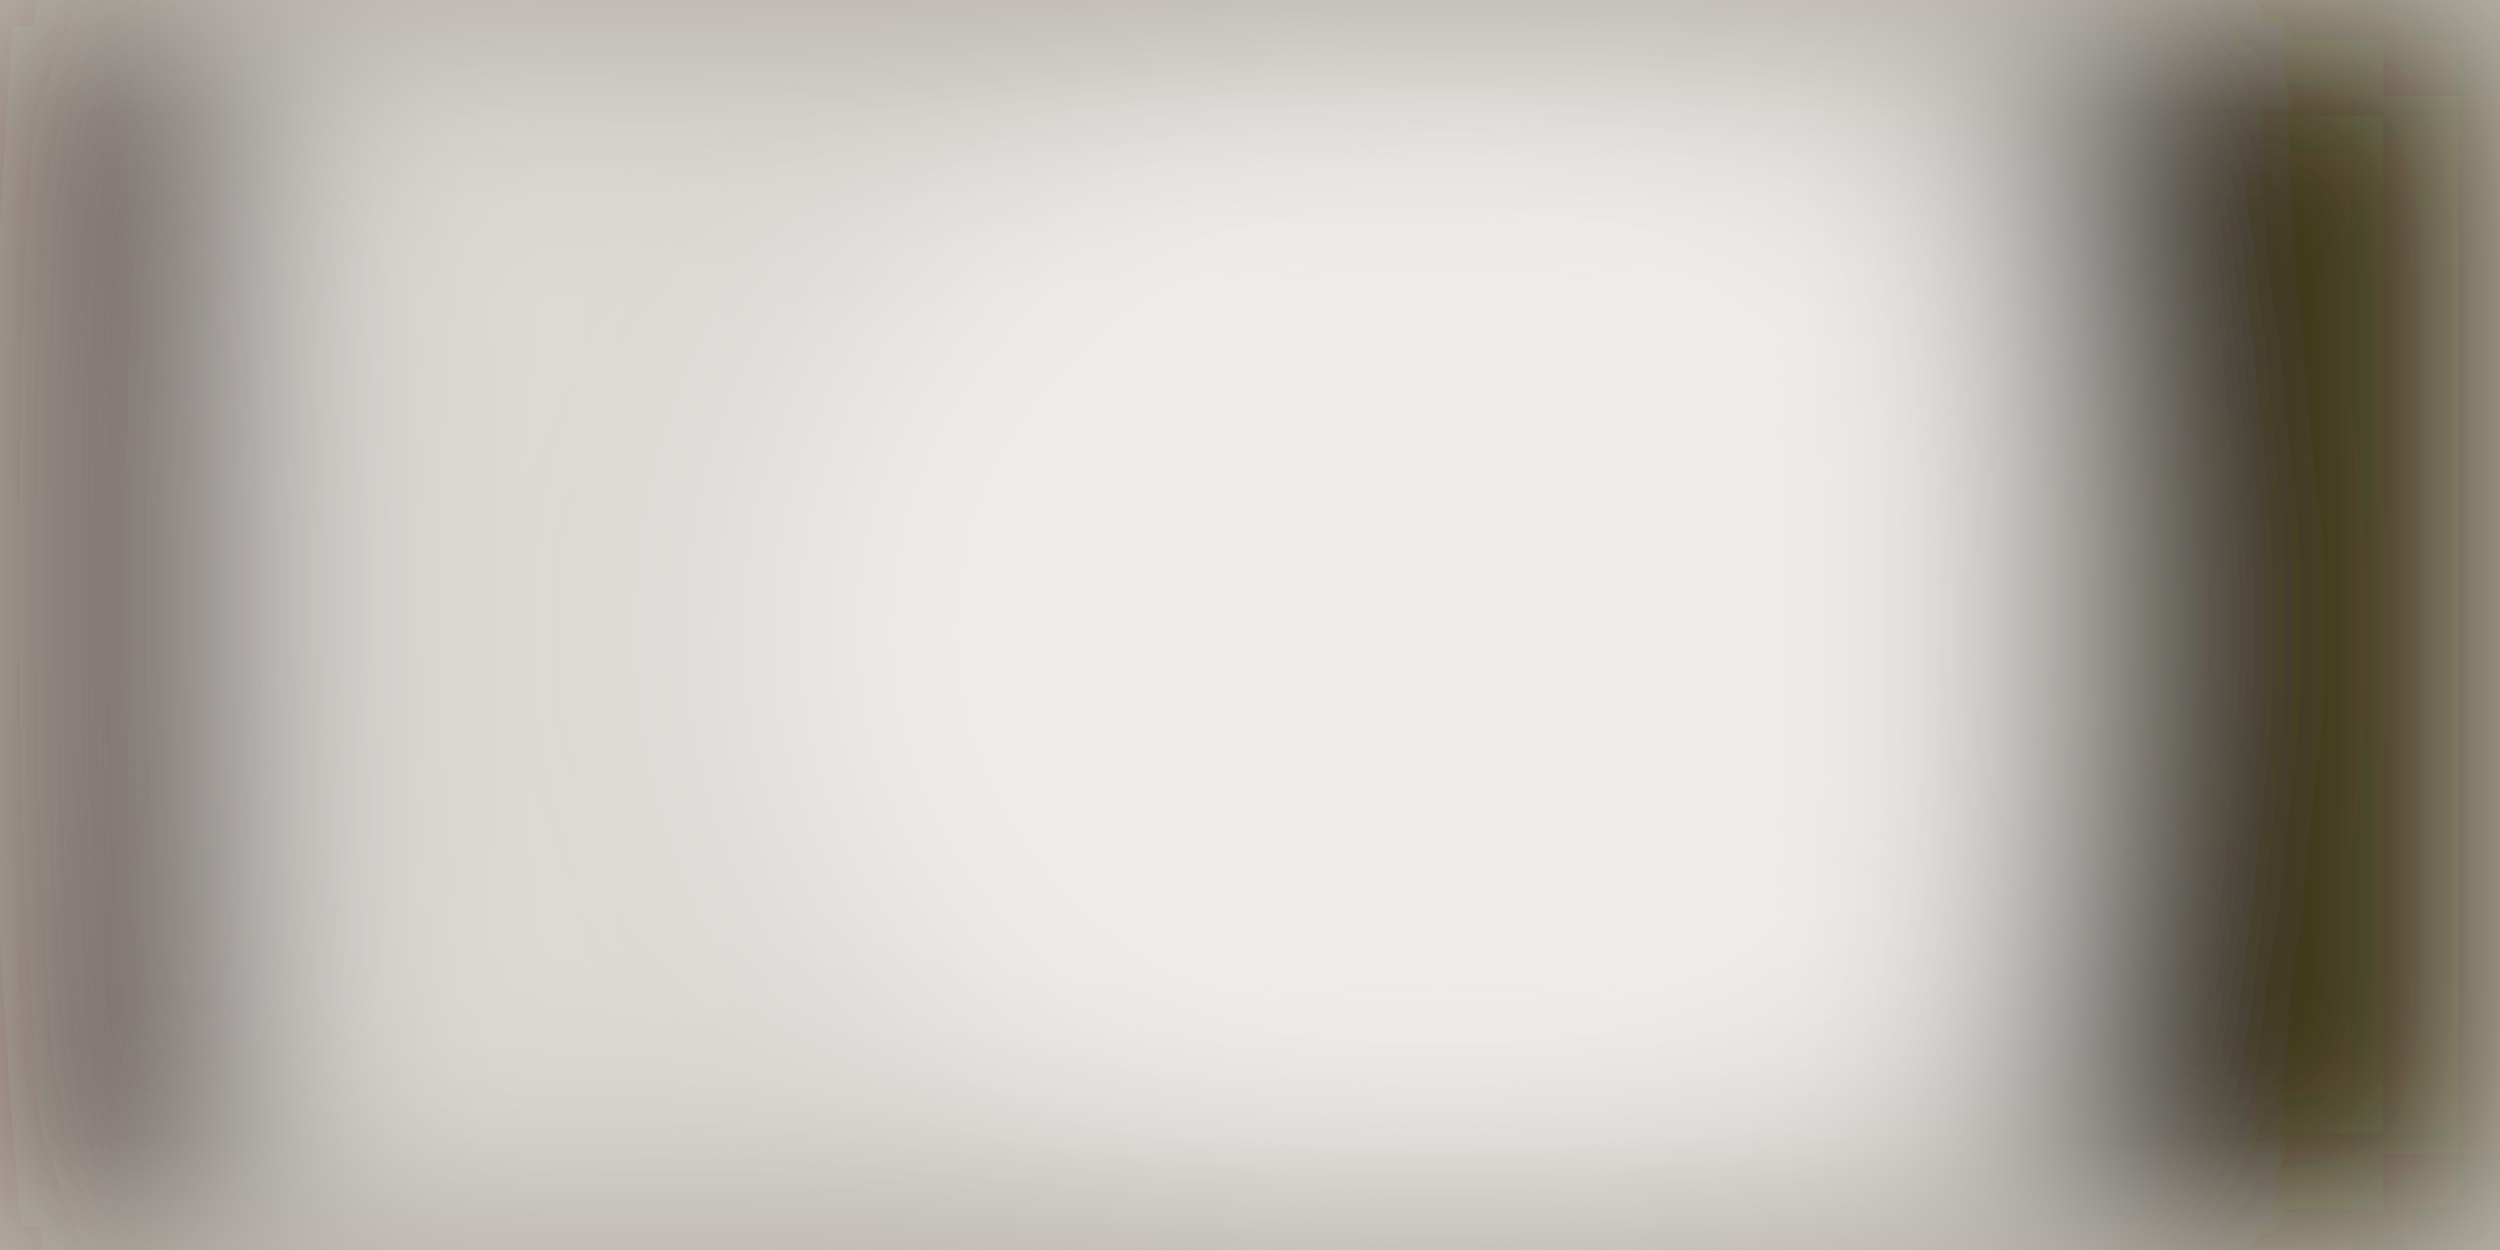
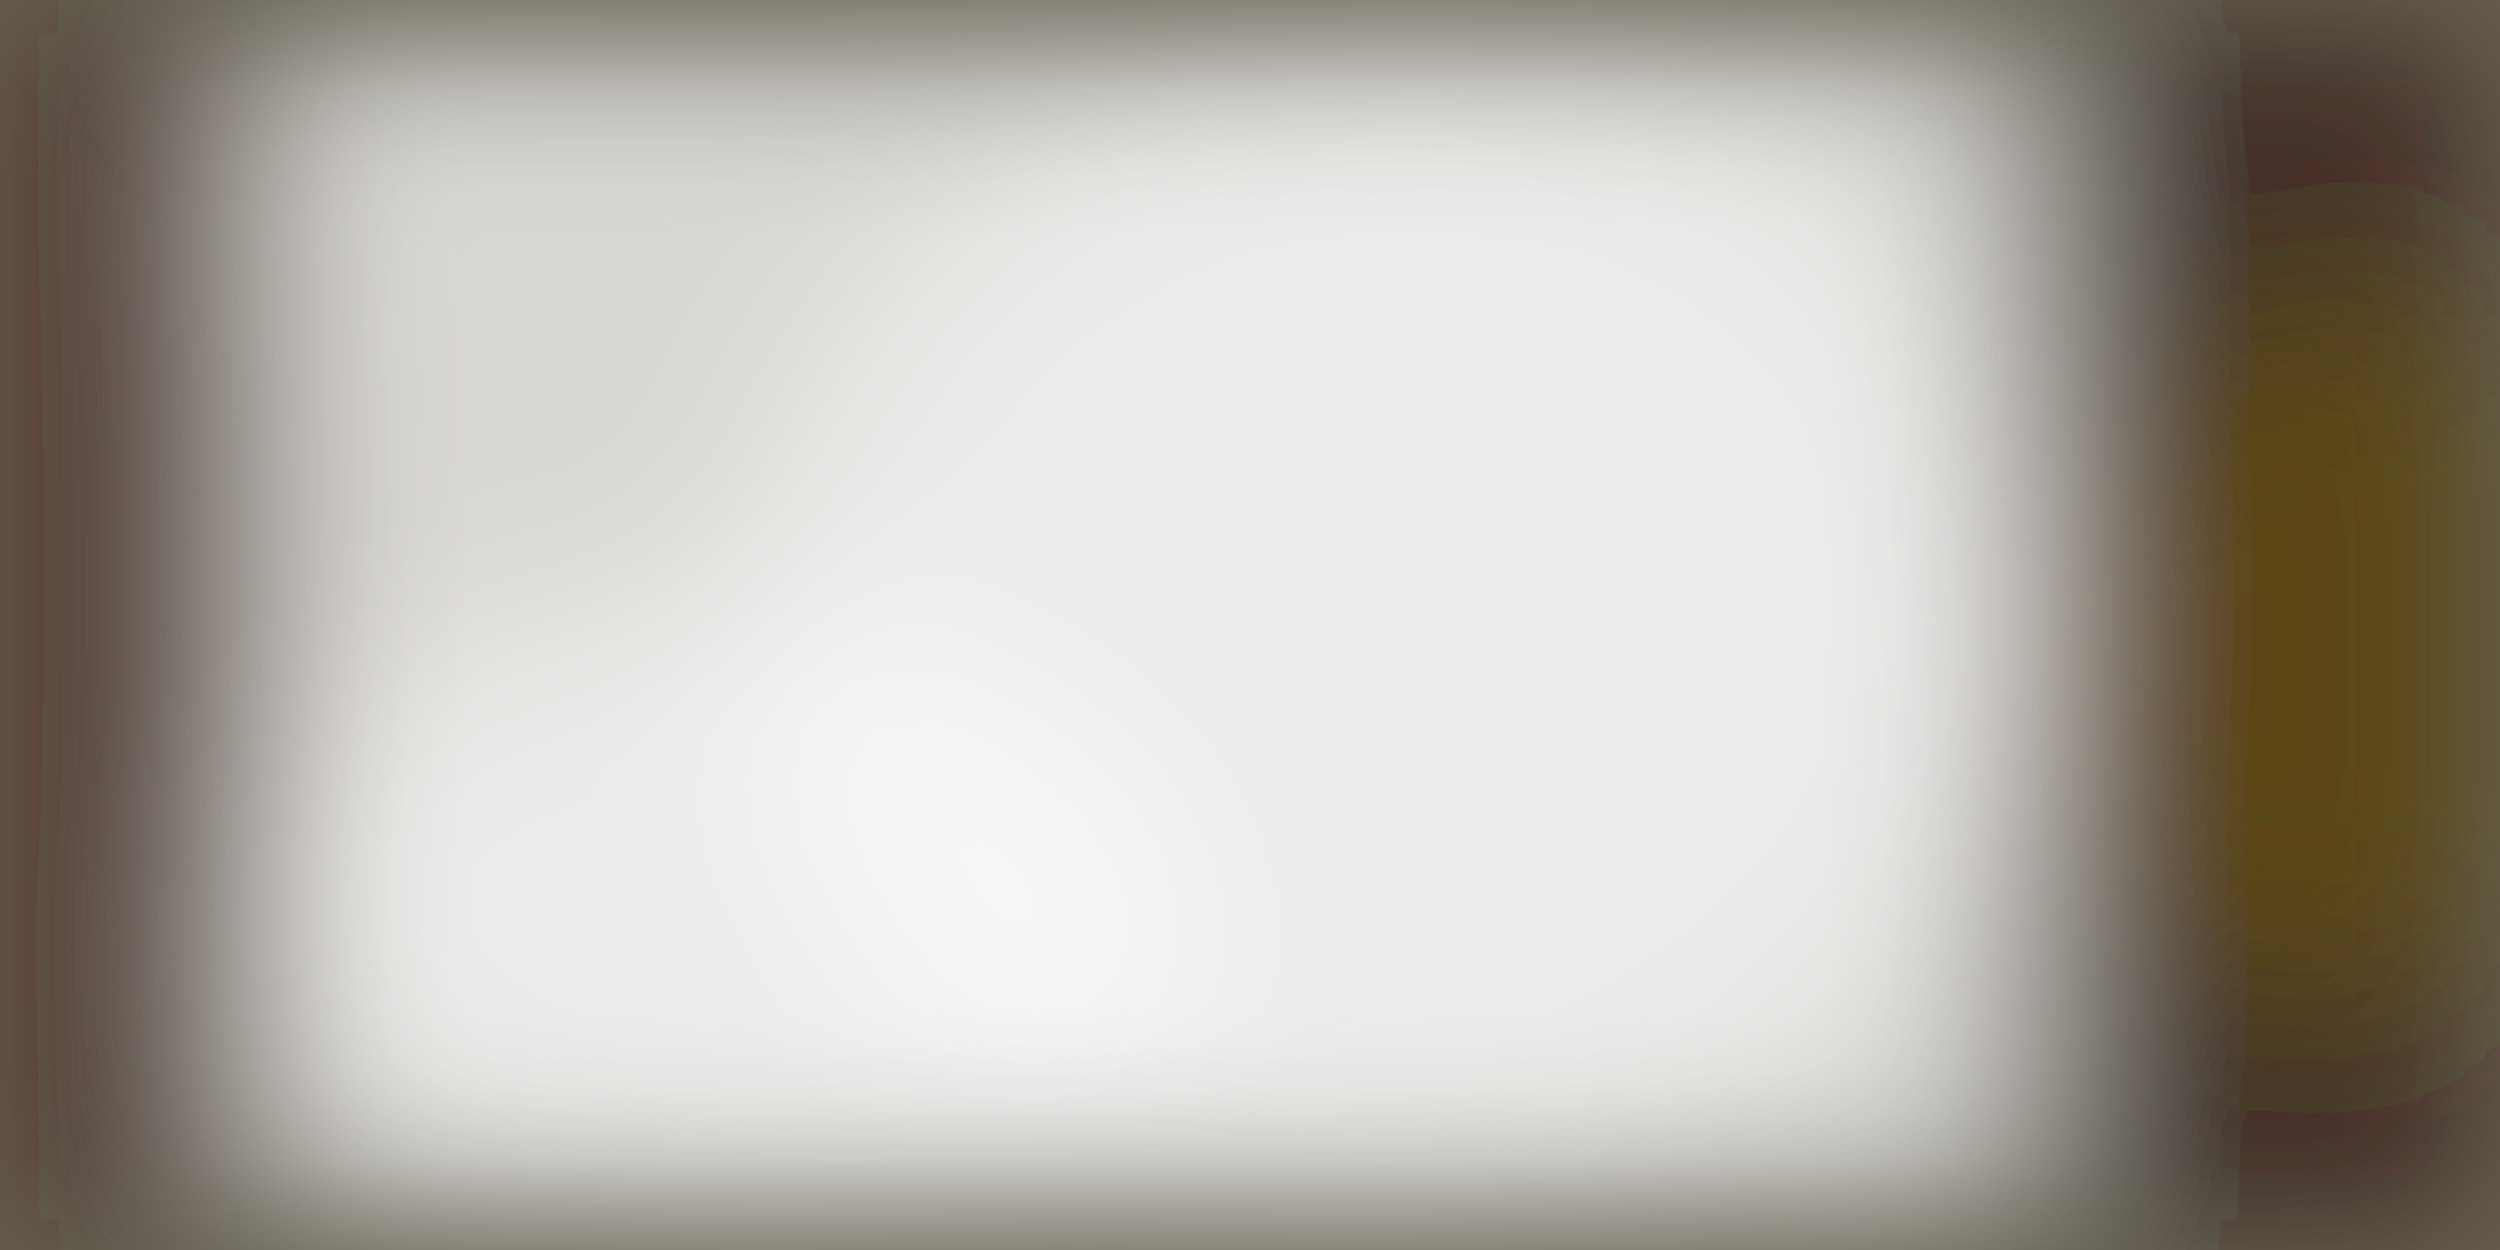
<svg xmlns="http://www.w3.org/2000/svg" viewBox="0 0 320 160">
-   <filter id="b">
+   <defs />
+   <filter id="a">
    <feGaussianBlur stdDeviation="12" />
  </filter>
-   <path fill="#b9b4ab" d="M0 0h320v160H0z" />
-   <g filter="url(#b)" transform="matrix(1.25 0 0 1.25 .6 .6)" fill-opacity=".5">
-     <ellipse cx="232" cy="64" rx="25" ry="236" />
-     <ellipse cx="12" cy="74" rx="14" ry="207" />
-     <ellipse fill="#fff" cx="117" cy="59" rx="91" ry="255" />
-     <ellipse fill="#220d00" cx="234" cy="72" rx="26" ry="216" />
-     <ellipse cx="113" rx="127" ry="3" />
-     <ellipse fill="#fff" cx="147" cy="64" rx="69" ry="61" />
-     <path d="M0 125h256v3H0z" />
-     <ellipse fill="#4a0000" cx="7" cy="59" rx="19" ry="204" />
-     <ellipse fill="#3b2f00" cx="239" cy="68" rx="32" ry="233" />
+   <rect width="100%" height="100%" fill="#645f50" />
+   <g filter="url(#a)">
+     <g fill-opacity=".5" transform="matrix(1.25 0 0 1.25 .6 .6)">
+       <path fill="#fff" d="M206.5 129h-181V3h181z" />
+       <ellipse cx="117" cy="61" fill="#fff" rx="92" ry="218" />
+       <ellipse cx="244" cy="74" fill="#1a0600" rx="37" ry="255" />
+       <ellipse cx="121" cy="127" rx="196" ry="3" />
+       <circle r="1" fill="#fff" transform="rotate(74.7 28.6 125) scale(60.61659 66.7921)" />
+       <ellipse cx="92" cy="1" rx="131" ry="2" />
+       <ellipse cx="2" cy="59" fill="#430000" rx="25" ry="121" />
+       <circle r="1" fill="#fff" transform="matrix(2.0657 -32.12554 49.04583 3.15368 75.5 93.4)" />
+       <circle r="1" fill="#7b5d00" transform="matrix(28.41988 13.13183 -14.79963 32.02933 239.5 65.8)" />
+     </g>
  </g>
</svg>
